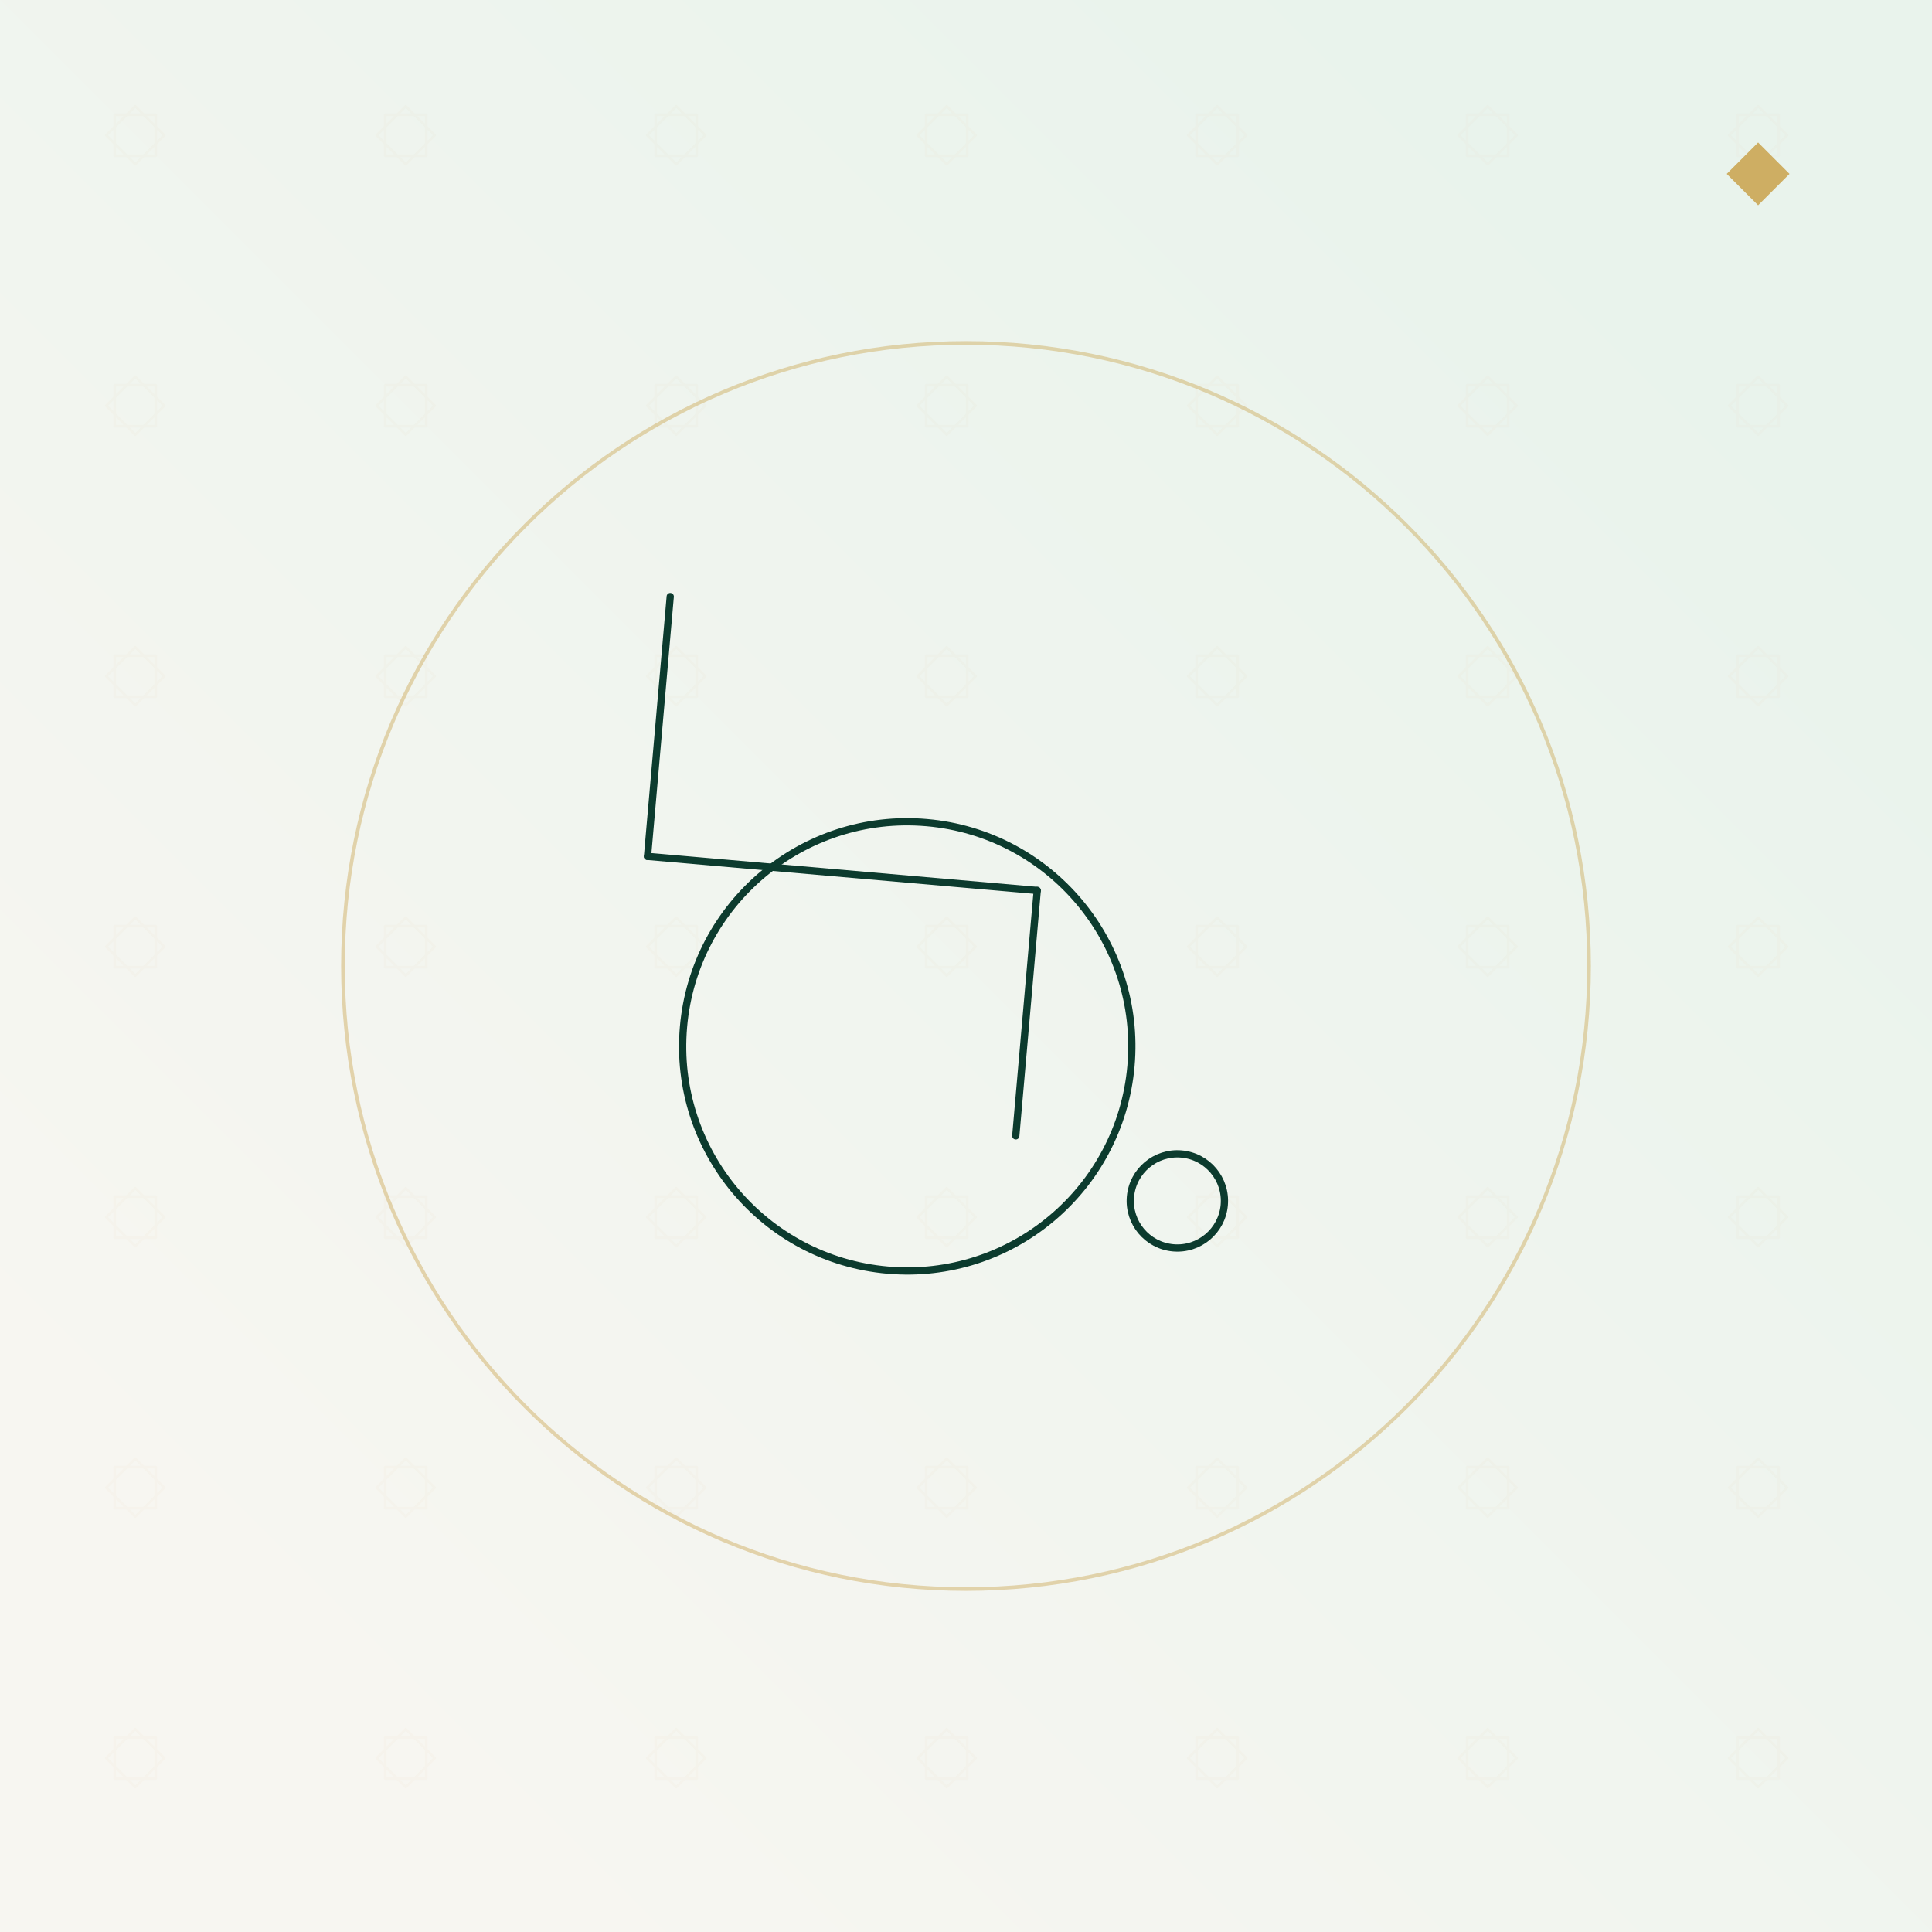
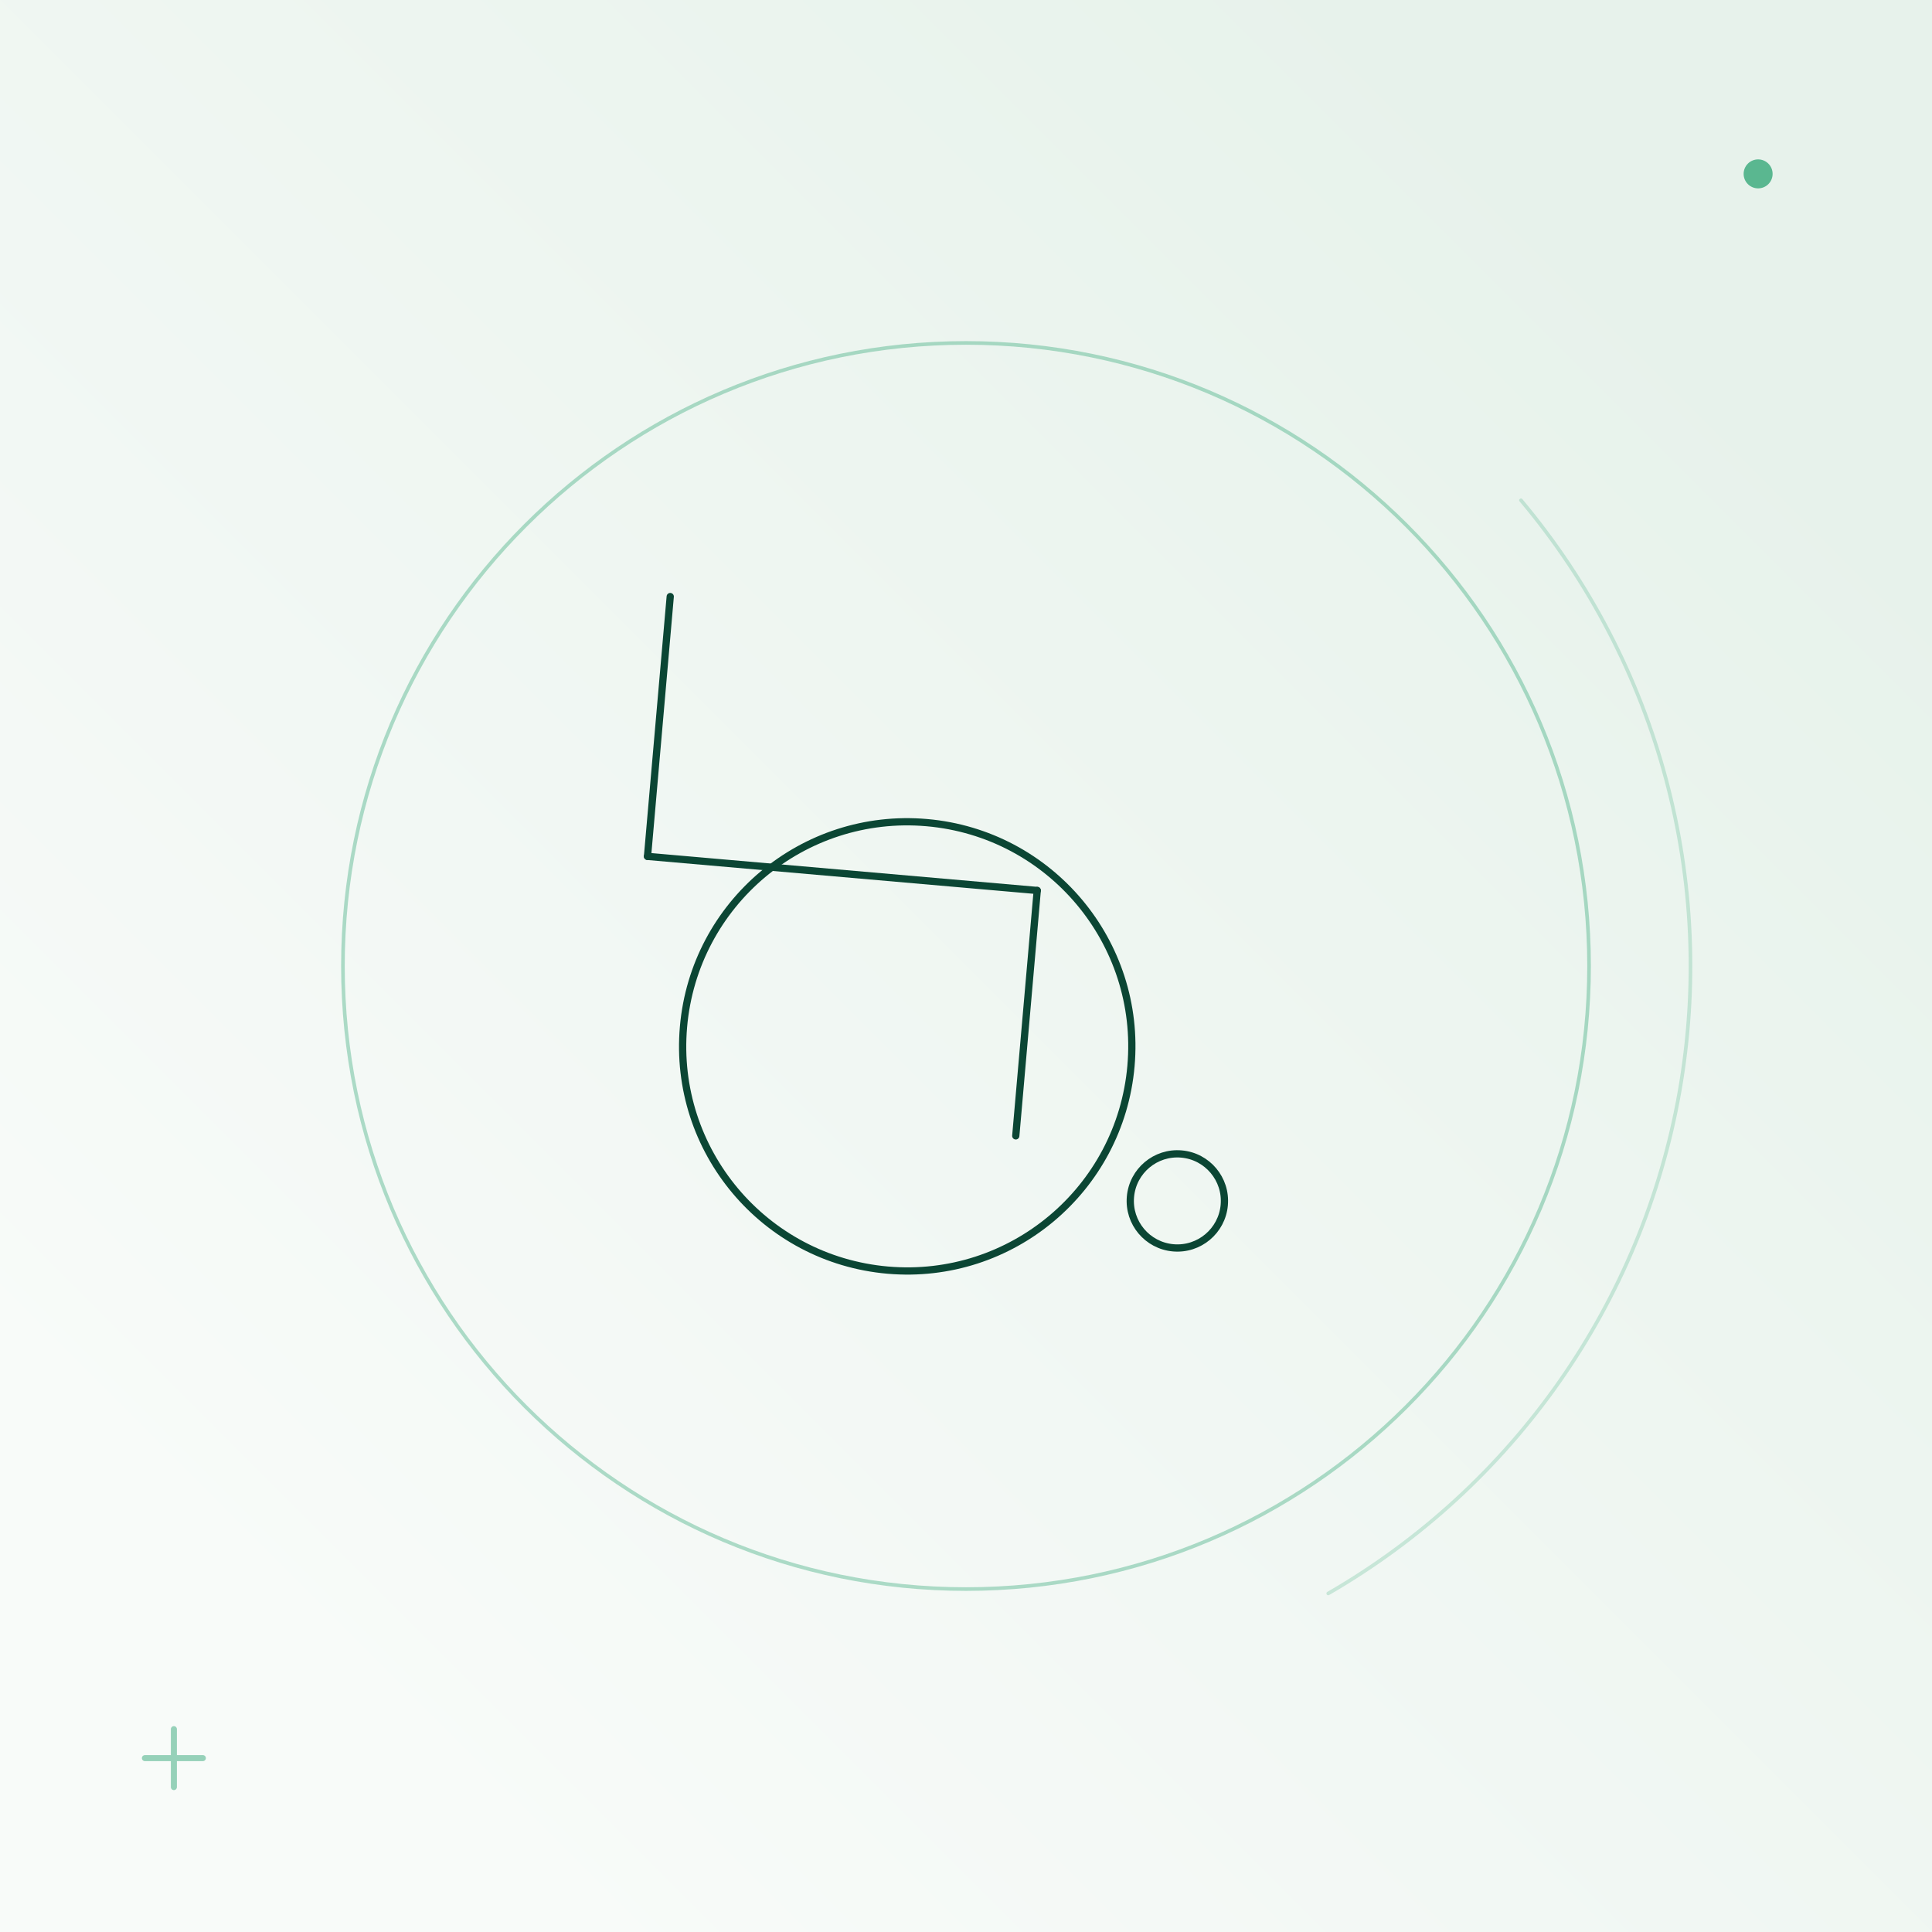
<svg xmlns="http://www.w3.org/2000/svg" width="800" height="800" viewBox="0 0 800 800" shape-rendering="geometricPrecision">
  <defs>
    <linearGradient id="bg" x1="0.15" y1="0.85" x2="0.85" y2="0.15">
-       <stop offset="0%" stop-color="#F7F6F1" />
-       <stop offset="100%" stop-color="#E9F3EC" />
+       <stop offset="0%" stop-color="#F8FBF9" />
+       <stop offset="100%" stop-color="#E7F2EB" />
    </linearGradient>
-     <pattern id="stars" width="112" height="112" patternUnits="userSpaceOnUse">
-       <g fill="none" stroke="#C9A24B" stroke-width="1.1" opacity="0.03" stroke-linejoin="round">
-         <rect x="47.5" y="47.5" width="17" height="17" />
-         <rect x="47.5" y="47.5" width="17" height="17" transform="rotate(45 56 56)" />
-       </g>
-     </pattern>
  </defs>
  <rect width="800" height="800" fill="url(#bg)" />
-   <rect width="800" height="800" fill="url(#stars)" />
-   <circle cx="400" cy="400" r="258" fill="none" stroke="#C9A24B" stroke-width="1.5" opacity="0.42" />
-   <g transform="translate(397 396) rotate(5) scale(1.5)" fill="none" stroke="#0C3B2E" stroke-width="2" stroke-linecap="round" stroke-linejoin="round" opacity="1">
+   <path d="M 629.81 207.16 A 300 300 0 0 1 550 659.81" fill="none" stroke="#1E9E6A" stroke-width="1.5" stroke-linecap="round" opacity="0.2" />
+   <circle cx="400" cy="400" r="258" fill="none" stroke="#1E9E6A" stroke-width="1.5" opacity="0.34" />
+   <g transform="translate(397 396) rotate(5) scale(1.5)" fill="none" stroke="#0B4634" stroke-width="2" stroke-linecap="round" stroke-linejoin="round" opacity="1">
    <path d="M -88 -92 V -20" />
    <path d="M -88 -20 H 20" />
    <path d="M 20 -20 V 48" />
    <circle cx="-12" cy="26" r="62" />
    <circle cx="66" cy="62" r="13" />
  </g>
-   <path d="M 728 59 L 741 72 L 728 85 L 715 72 Z" fill="#C9A24B" opacity="0.85" />
+   <circle cx="728" cy="72" r="6" fill="#1E9E6A" opacity="0.7" />
+   <path d="M 60 728 H 84 M 72 716 V 740" stroke="#1E9E6A" stroke-width="2.5" stroke-linecap="round" opacity="0.45" />
</svg>
